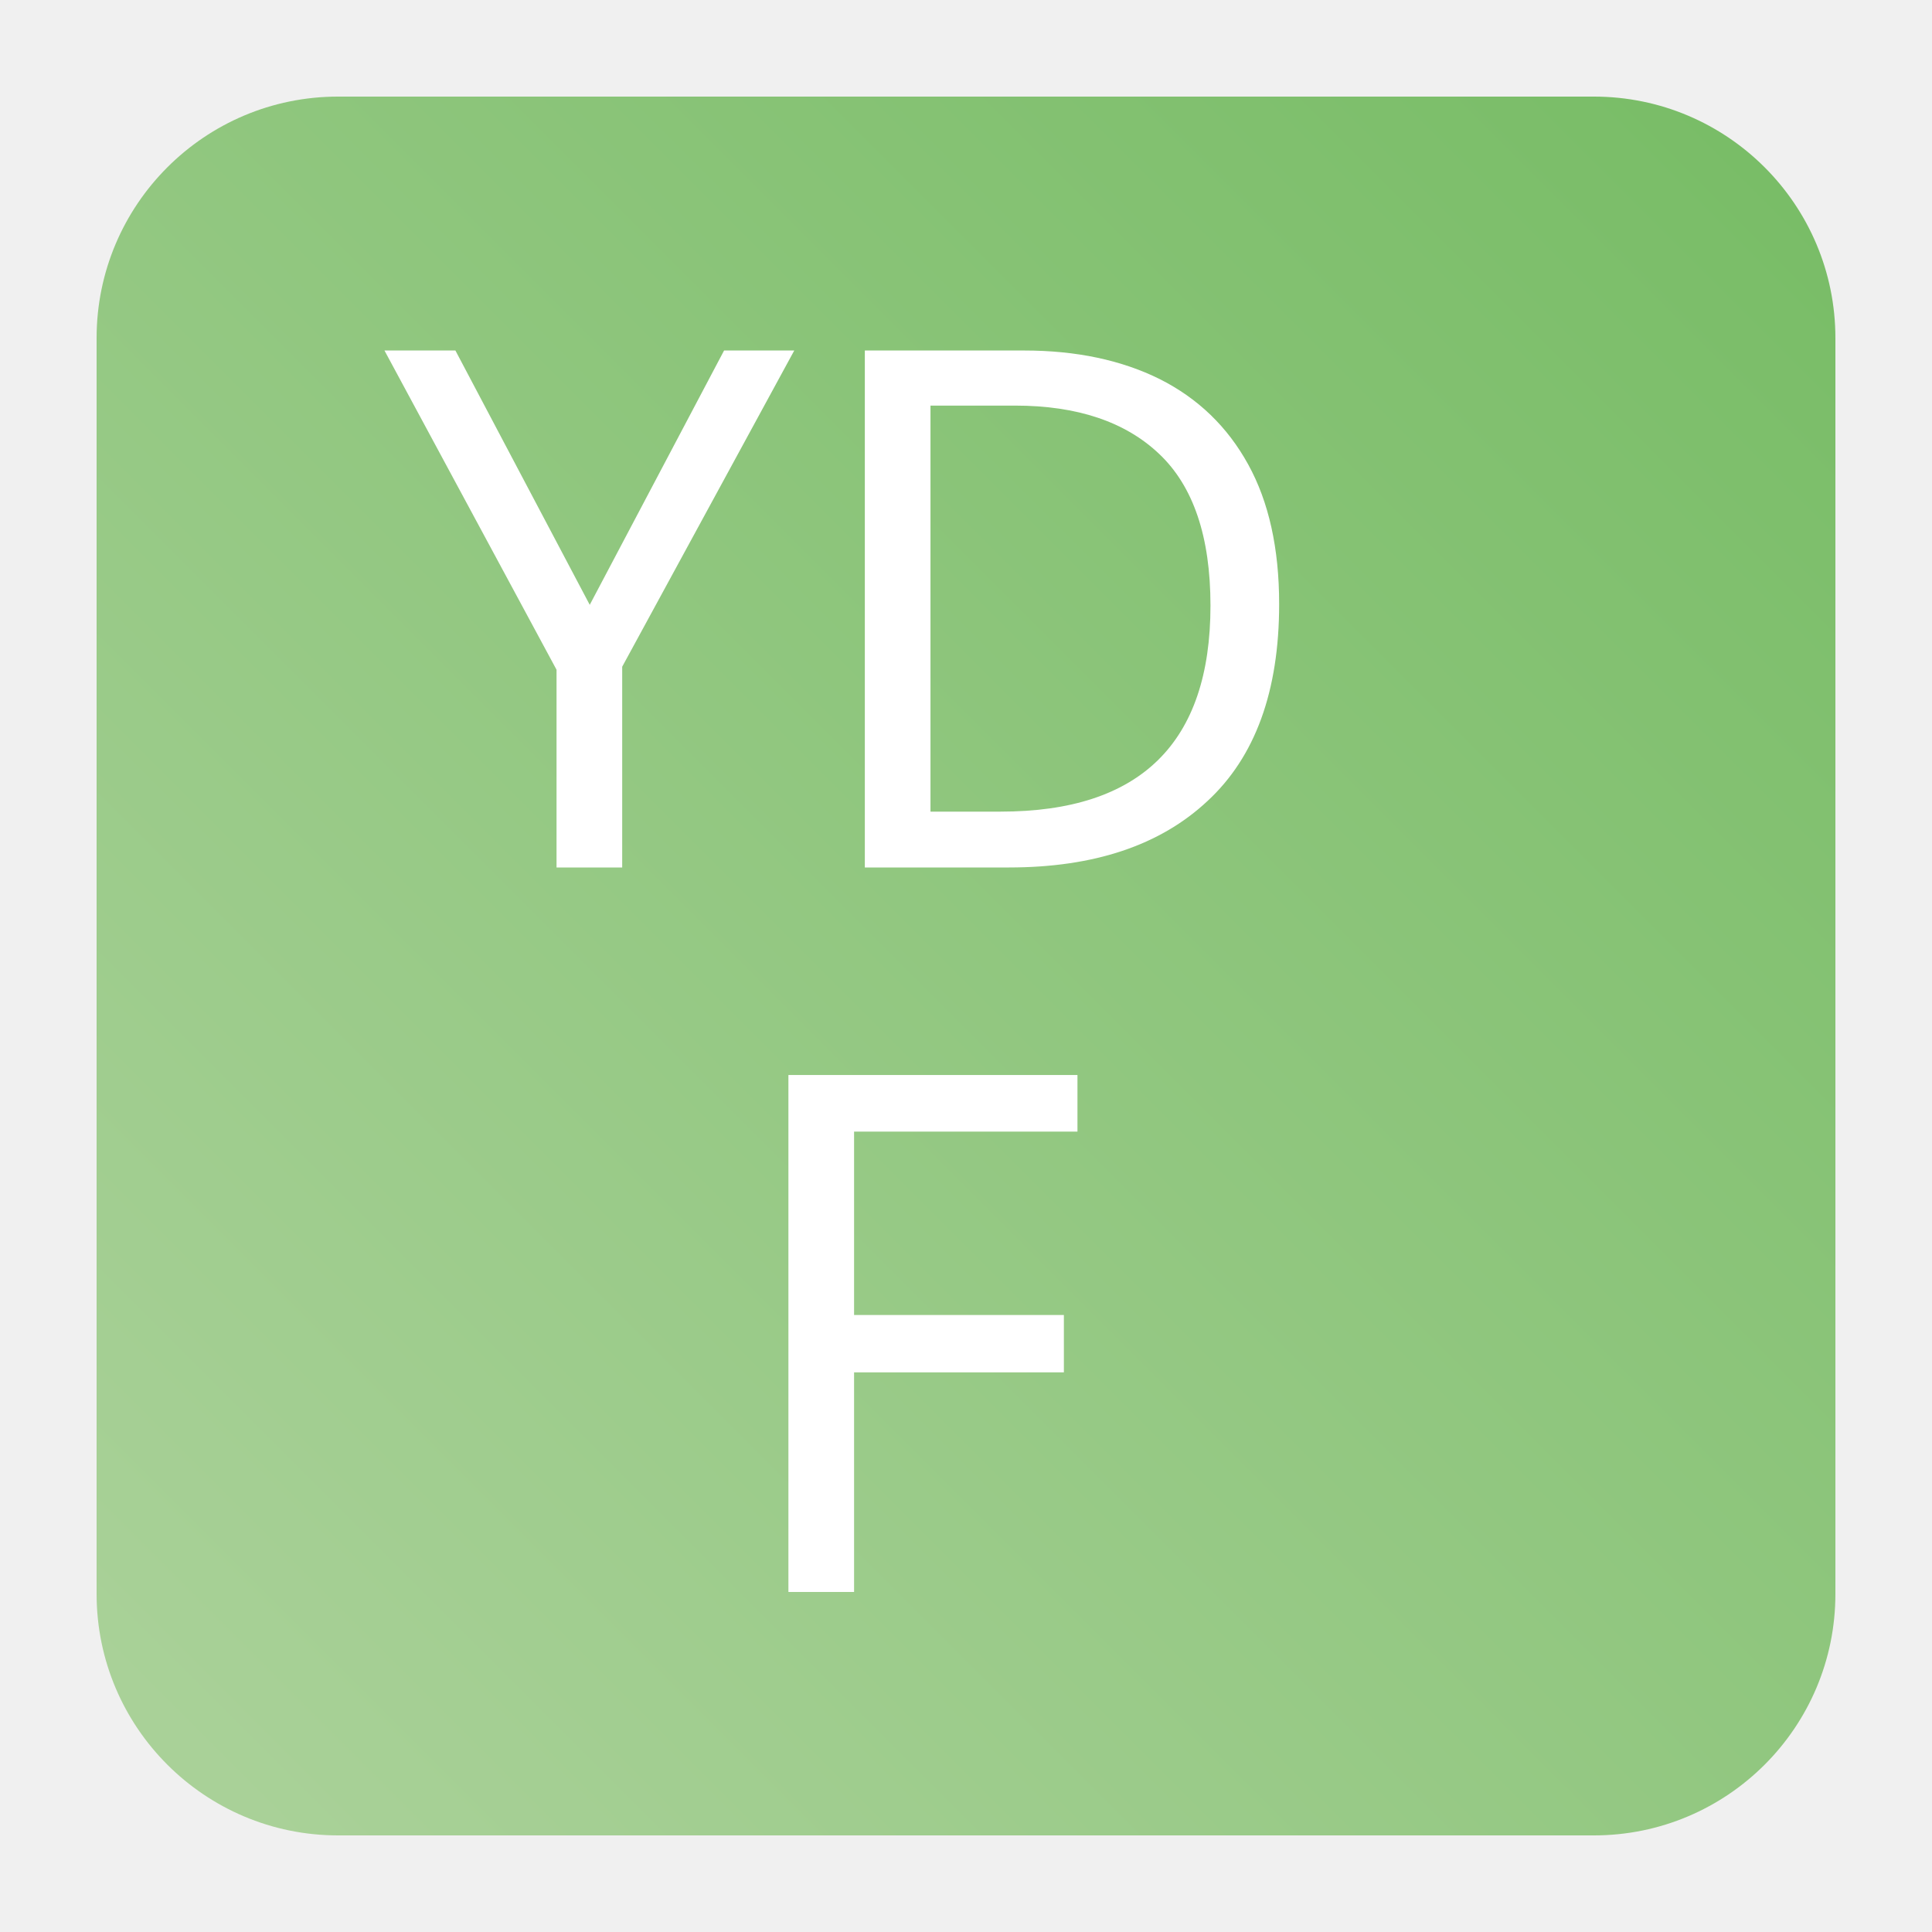
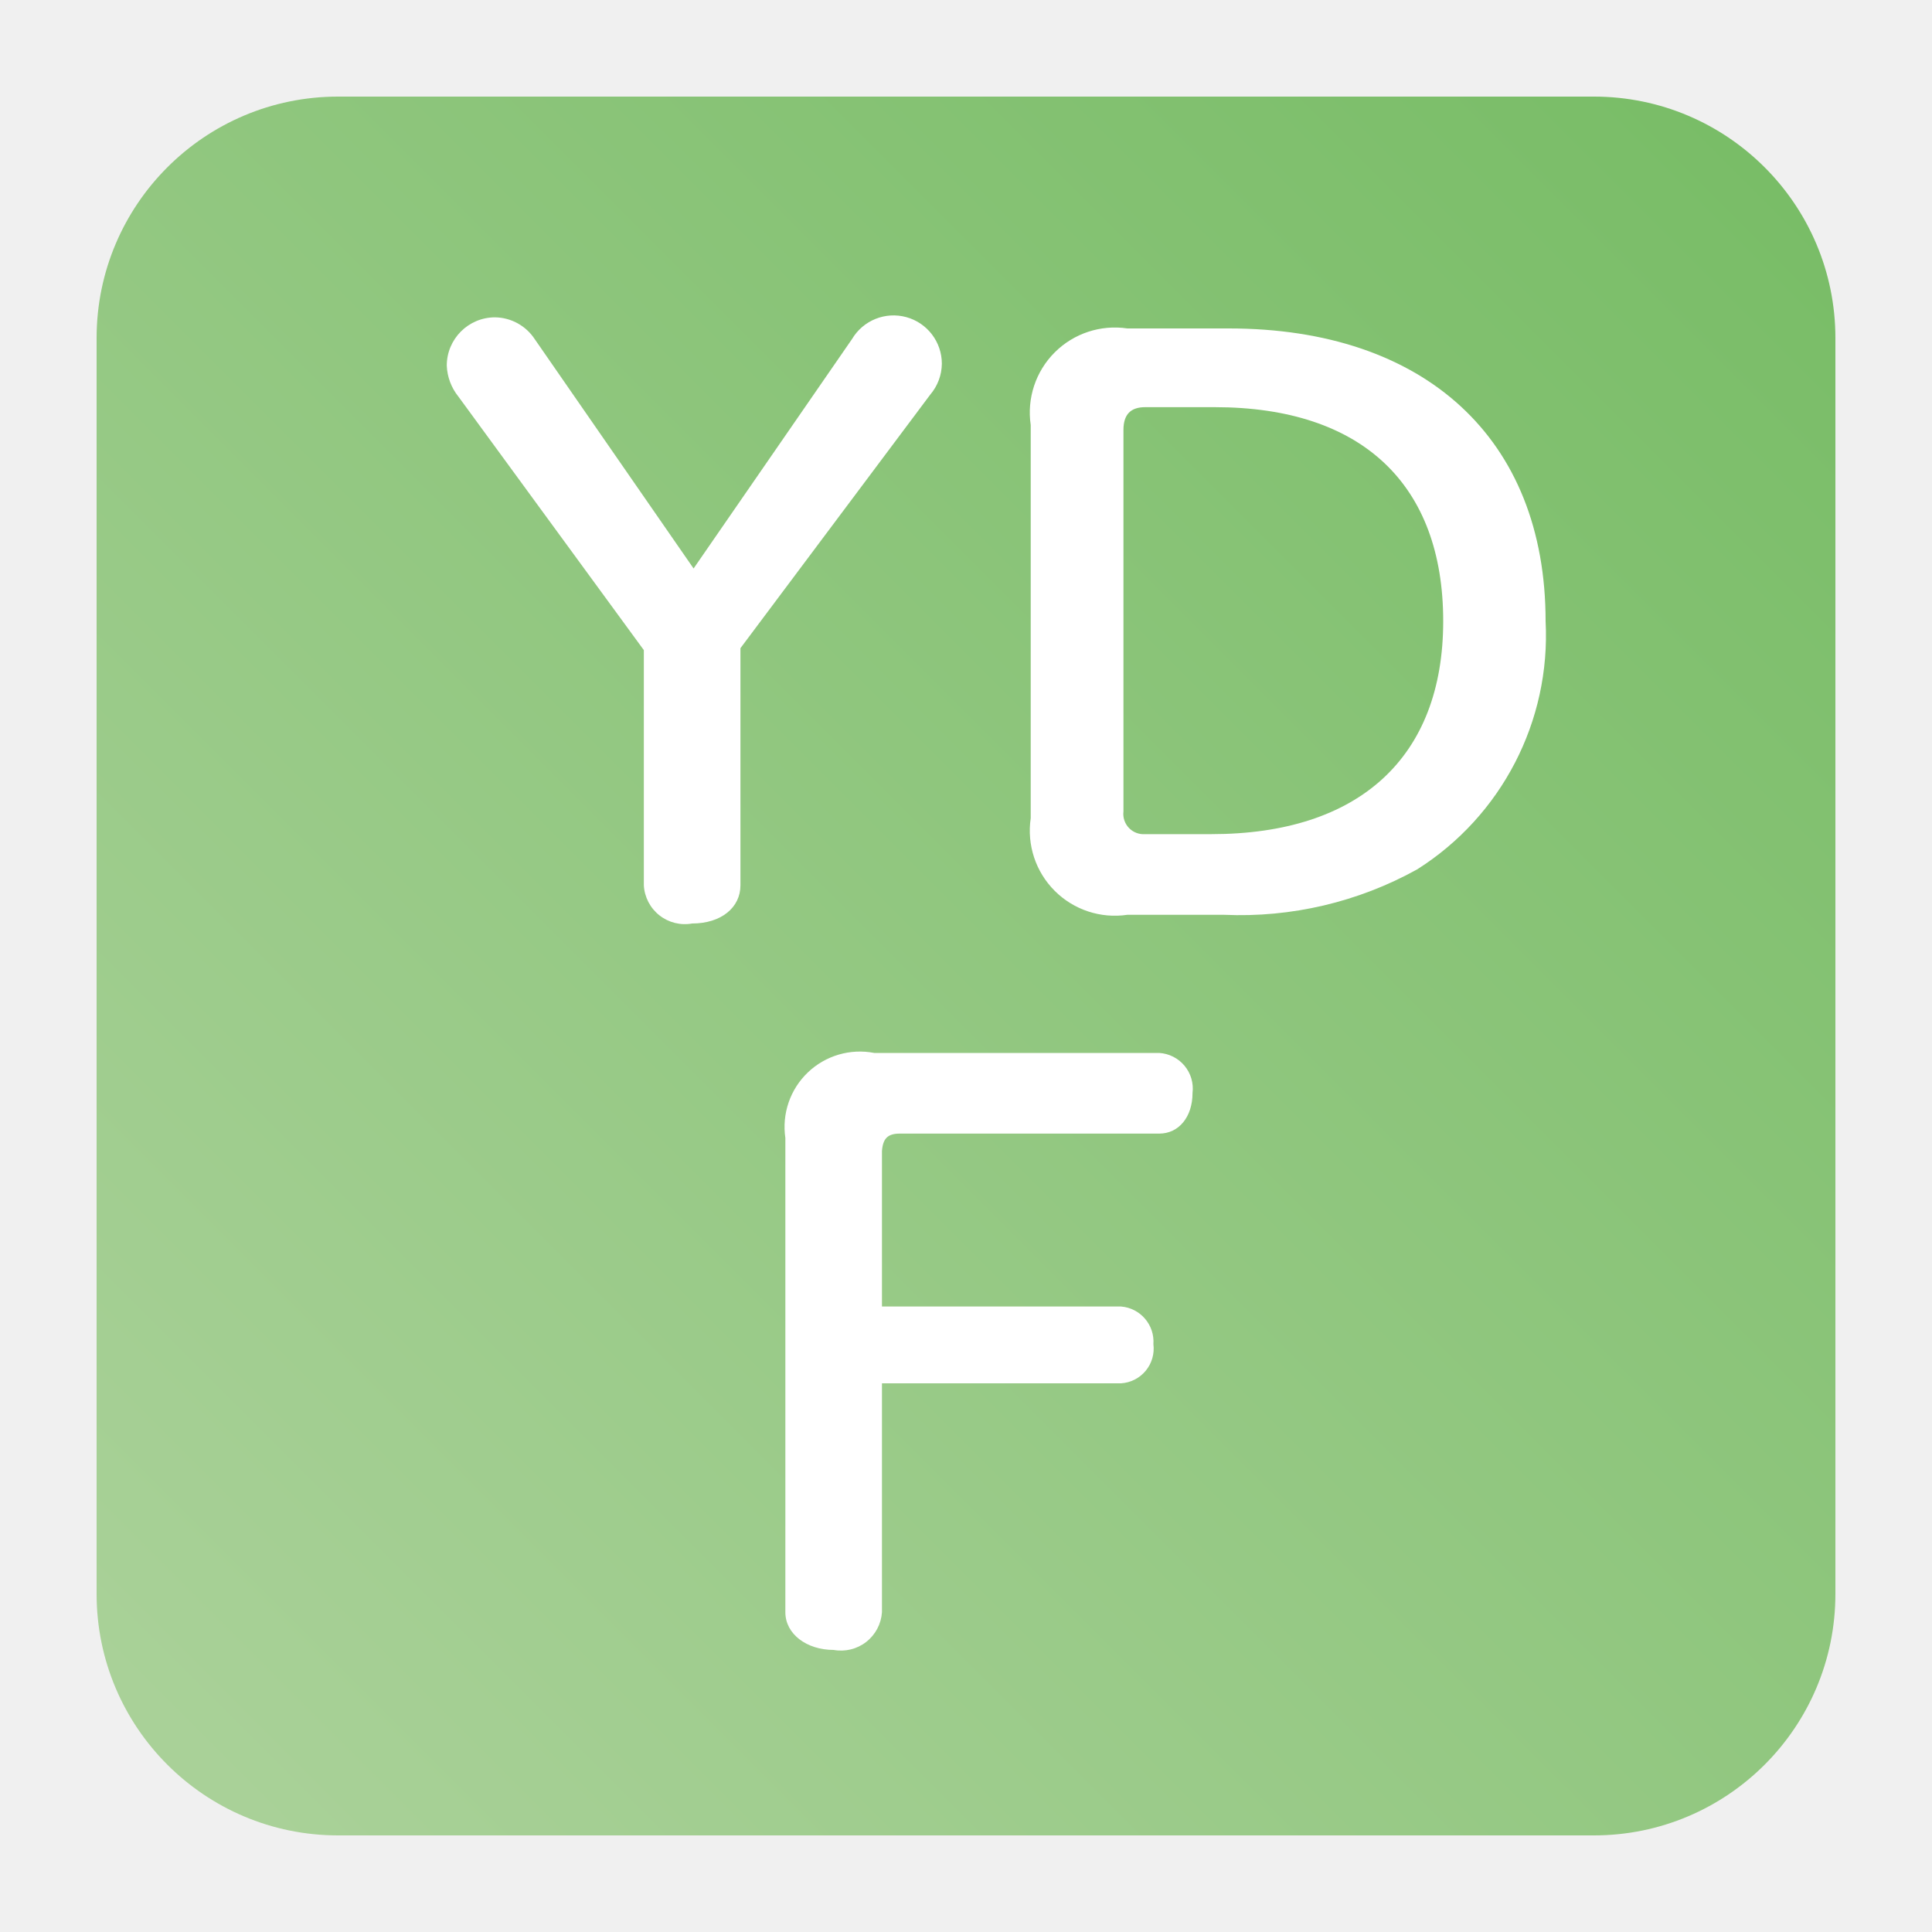
<svg xmlns="http://www.w3.org/2000/svg" viewBox="0 0 40 40">
  <defs>
-     <style>.cls-1{fill:url(#名称未設定グラデーション_20);}.cls-2{font-size:15px;fill:#fff;font-family:TBUDRGoStd-Bold-90ms-RKSJ-H, TBUDRGothic Std;}</style>
+     <style>.cls-1{fill:url(#名称未設定グラデーション_20);}.cls-2{fill:#fff;}</style>
    <linearGradient id="名称未設定グラデーション_20" x1="3.47" y1="36.53" x2="36.53" y2="3.47" gradientUnits="userSpaceOnUse">
      <stop offset="0.01" stop-color="#a9d198" />
      <stop offset="1" stop-color="#79bd67" />
    </linearGradient>
  </defs>
  <g id="枠">
    <rect class="cls-1" x="2" y="2" width="36" height="36" rx="5" />
  </g>
  <g id="文字">
-     <text class="cls-2" transform="translate(7.96 17.96)">YD<tspan x="6.91" y="15">F</tspan>
-     </text>
+     <path class="cls-2" d="M9.49,8.21a1.09,1.09,0,0,1-.24-.64,1,1,0,0,1,1-1,1,1,0,0,1,.82.45l3.29,4.75,3.28-4.75a1,1,0,0,1,1.86.51,1,1,0,0,1-.24.64l-3.93,5.25v4.91c0,.46-.4.79-1,.79a.85.85,0,0,1-1-.79V13.46Z" />
+     <path class="cls-2" d="M25.44,6.8C29.5,6.8,32,9.08,32,12.86A5.73,5.73,0,0,1,29.34,18a7.56,7.56,0,0,1-4,.94h-2a1.76,1.76,0,0,1-2-2V8.8a1.76,1.76,0,0,1,2-2Zm-2.18,10a.42.42,0,0,0,.45.47h1.37c3.06,0,4.8-1.59,4.8-4.41s-1.67-4.43-4.73-4.43H23.71c-.3,0-.45.15-.45.47Z" />
+     <path class="cls-2" d="M18.26,33.38a.85.85,0,0,1-1,.78c-.56,0-1-.33-1-.78V23.56A1.56,1.56,0,0,1,18.1,21.8H24a.74.74,0,0,1,.69.83c0,.49-.28.84-.69.84H18.63c-.25,0-.35.1-.37.36v3.22h4.95a.73.73,0,0,1,.67.78.72.72,0,0,1-.67.81H18.26Z" />
  </g>
</svg>
